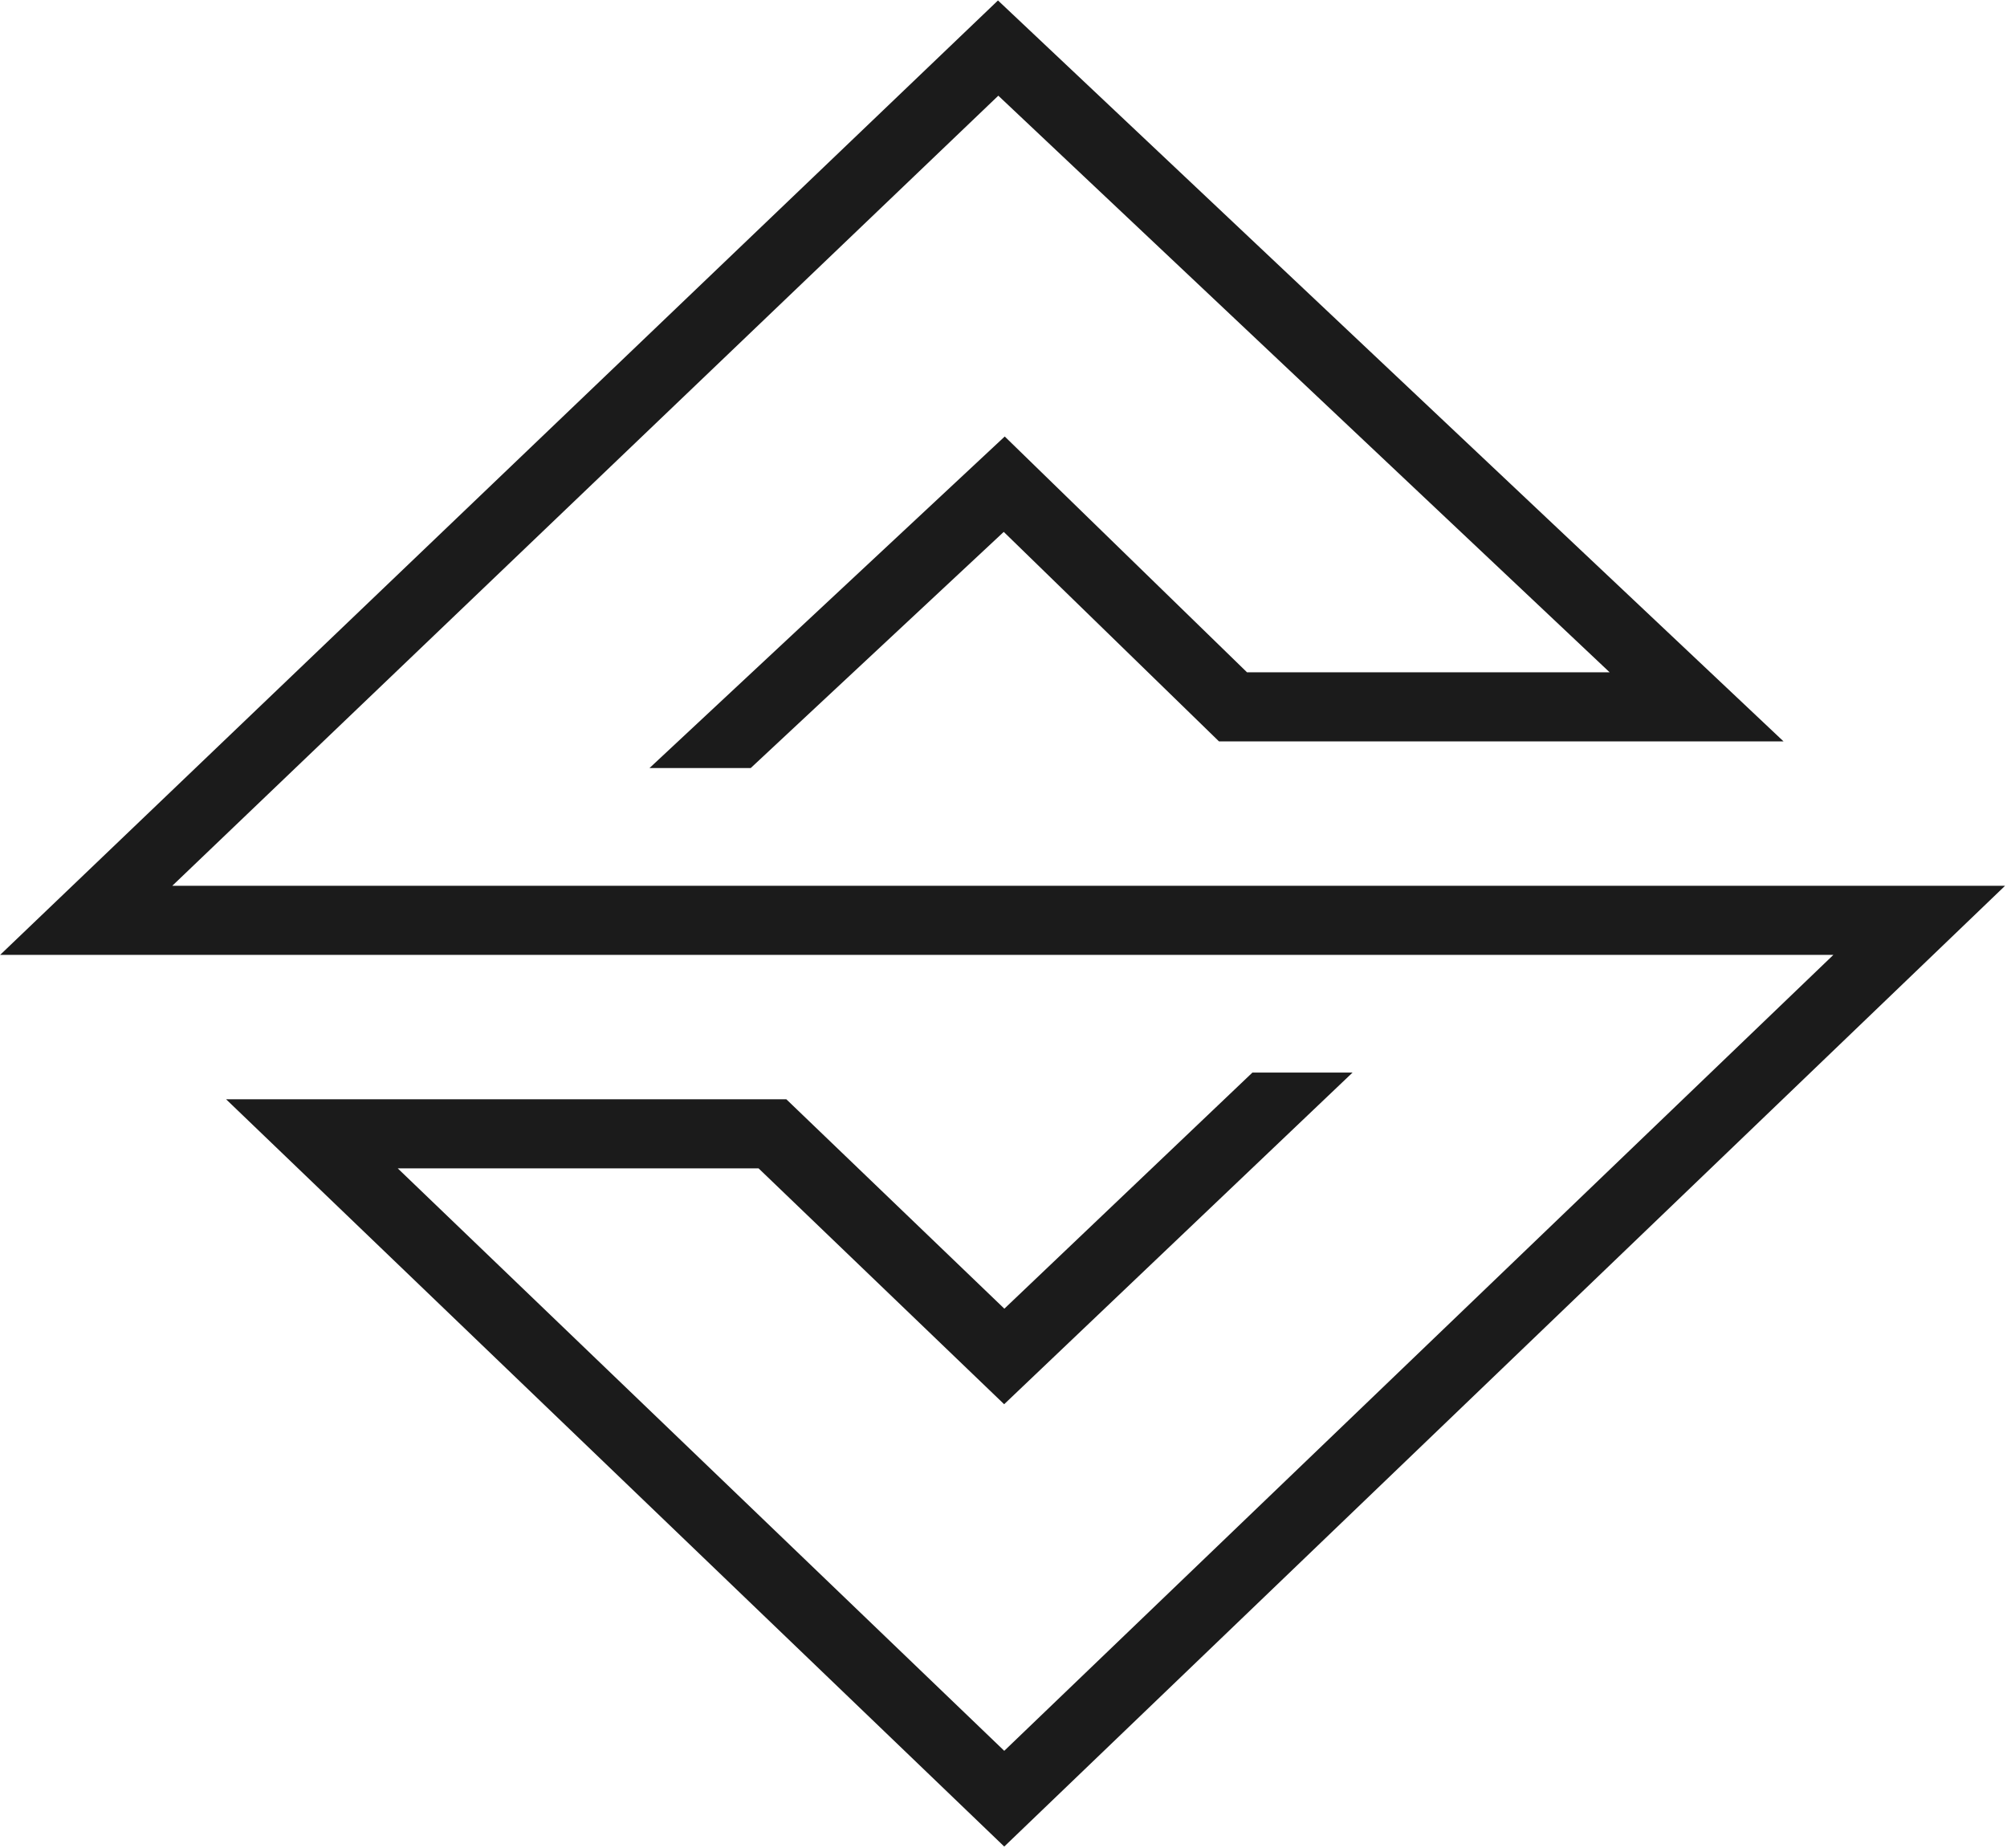
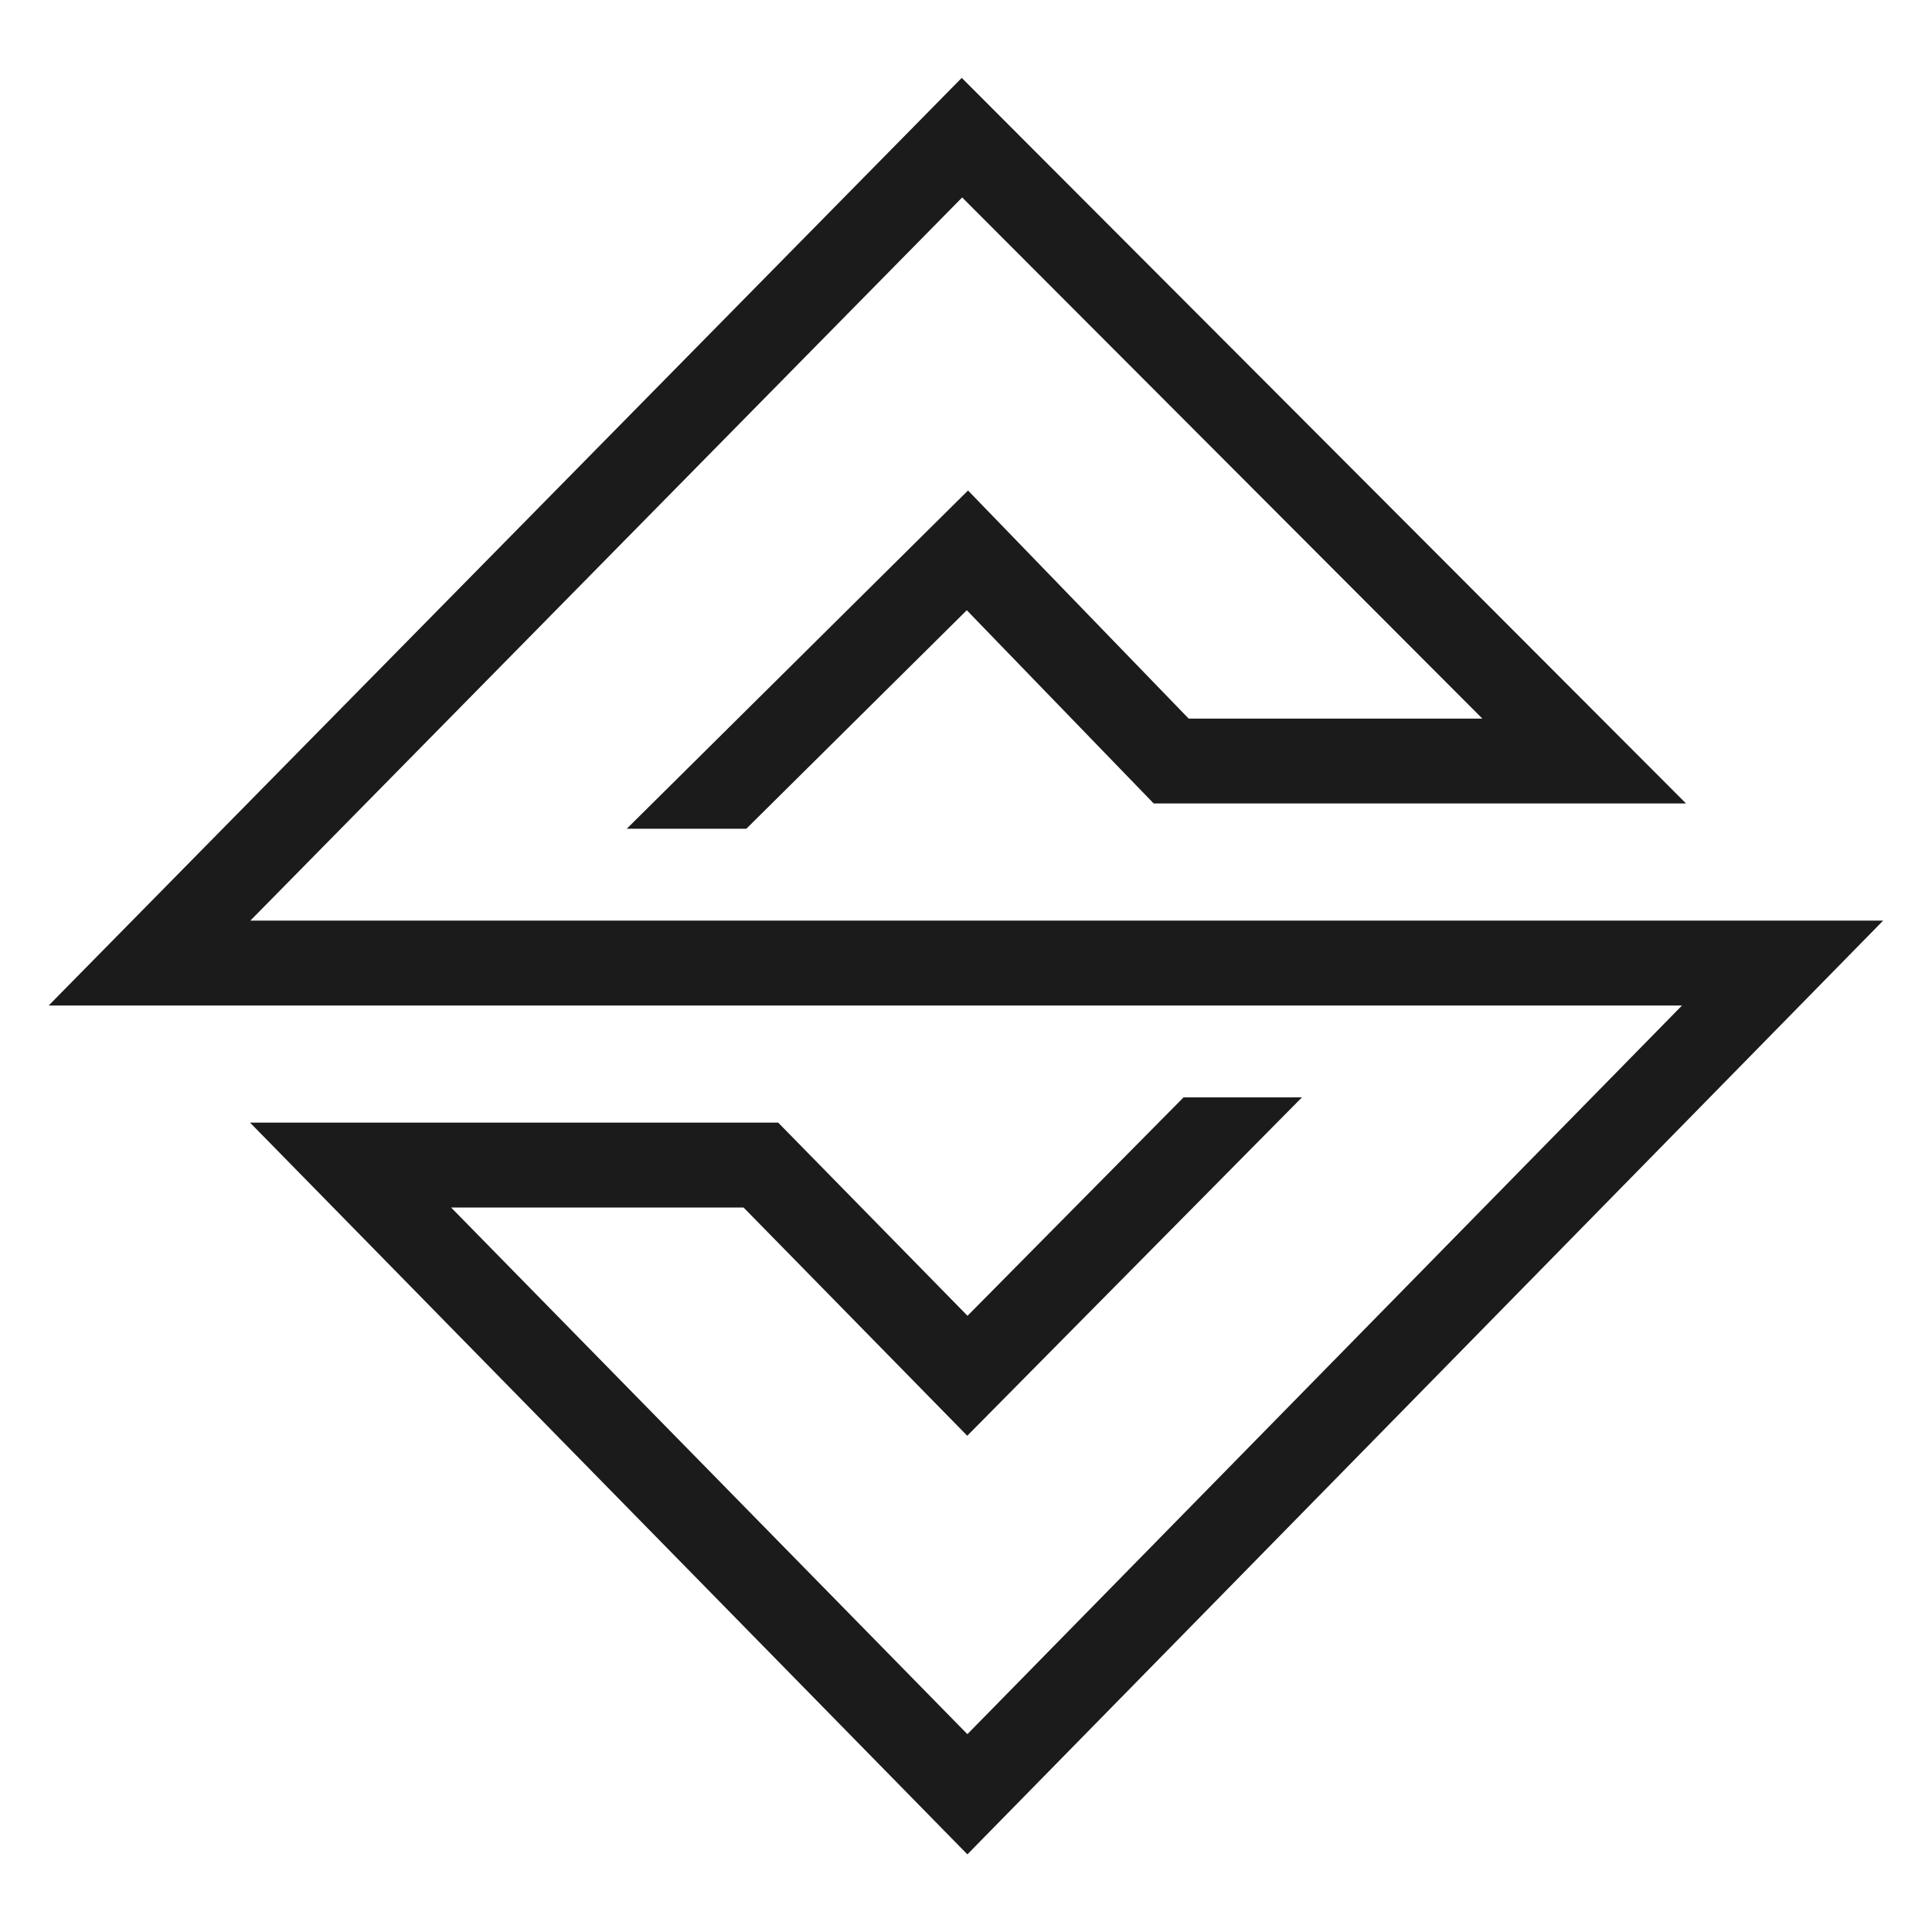
- <svg xmlns="http://www.w3.org/2000/svg" width="930" height="856" fill="none">
-   <path d="M462.492 14l338.774 319.542h-232.36L465.26 232.66 343.918 345.914H326.33l139.103-129.83L573.78 321.542h197.274L462.55 30.55 54.906 420.47h849.337L465.347 841.81 129.625 519.4h230.73l105.012 100.867 118.96-113.24h17.405L465.33 636.87 355.524 531.4h-196.08l305.903 293.775L874.415 432.47H25L462.492 14z" fill="#1b1b1b" stroke="#1b1b1b" stroke-width="20" />
+ <svg xmlns="http://www.w3.org/2000/svg" width="64" height="64" viewBox="0 0 64 64" fill="none">
+   <path d="M31.864 4L53.441 25.616H38.642L32.041 18.792L24.312 26.453H23.192L32.052 17.671L38.953 24.805H51.517L31.868 5.12L5.905 31.497H60L32.046 60L10.664 38.189H25.359L32.047 45.013L39.624 37.352H40.733L32.045 46.136L25.052 39.001H12.563L32.046 58.875L58.1 32.309H4L31.864 4Z" fill="#1B1B1B" stroke="#1B1B1B" stroke-width="2" />
</svg>
